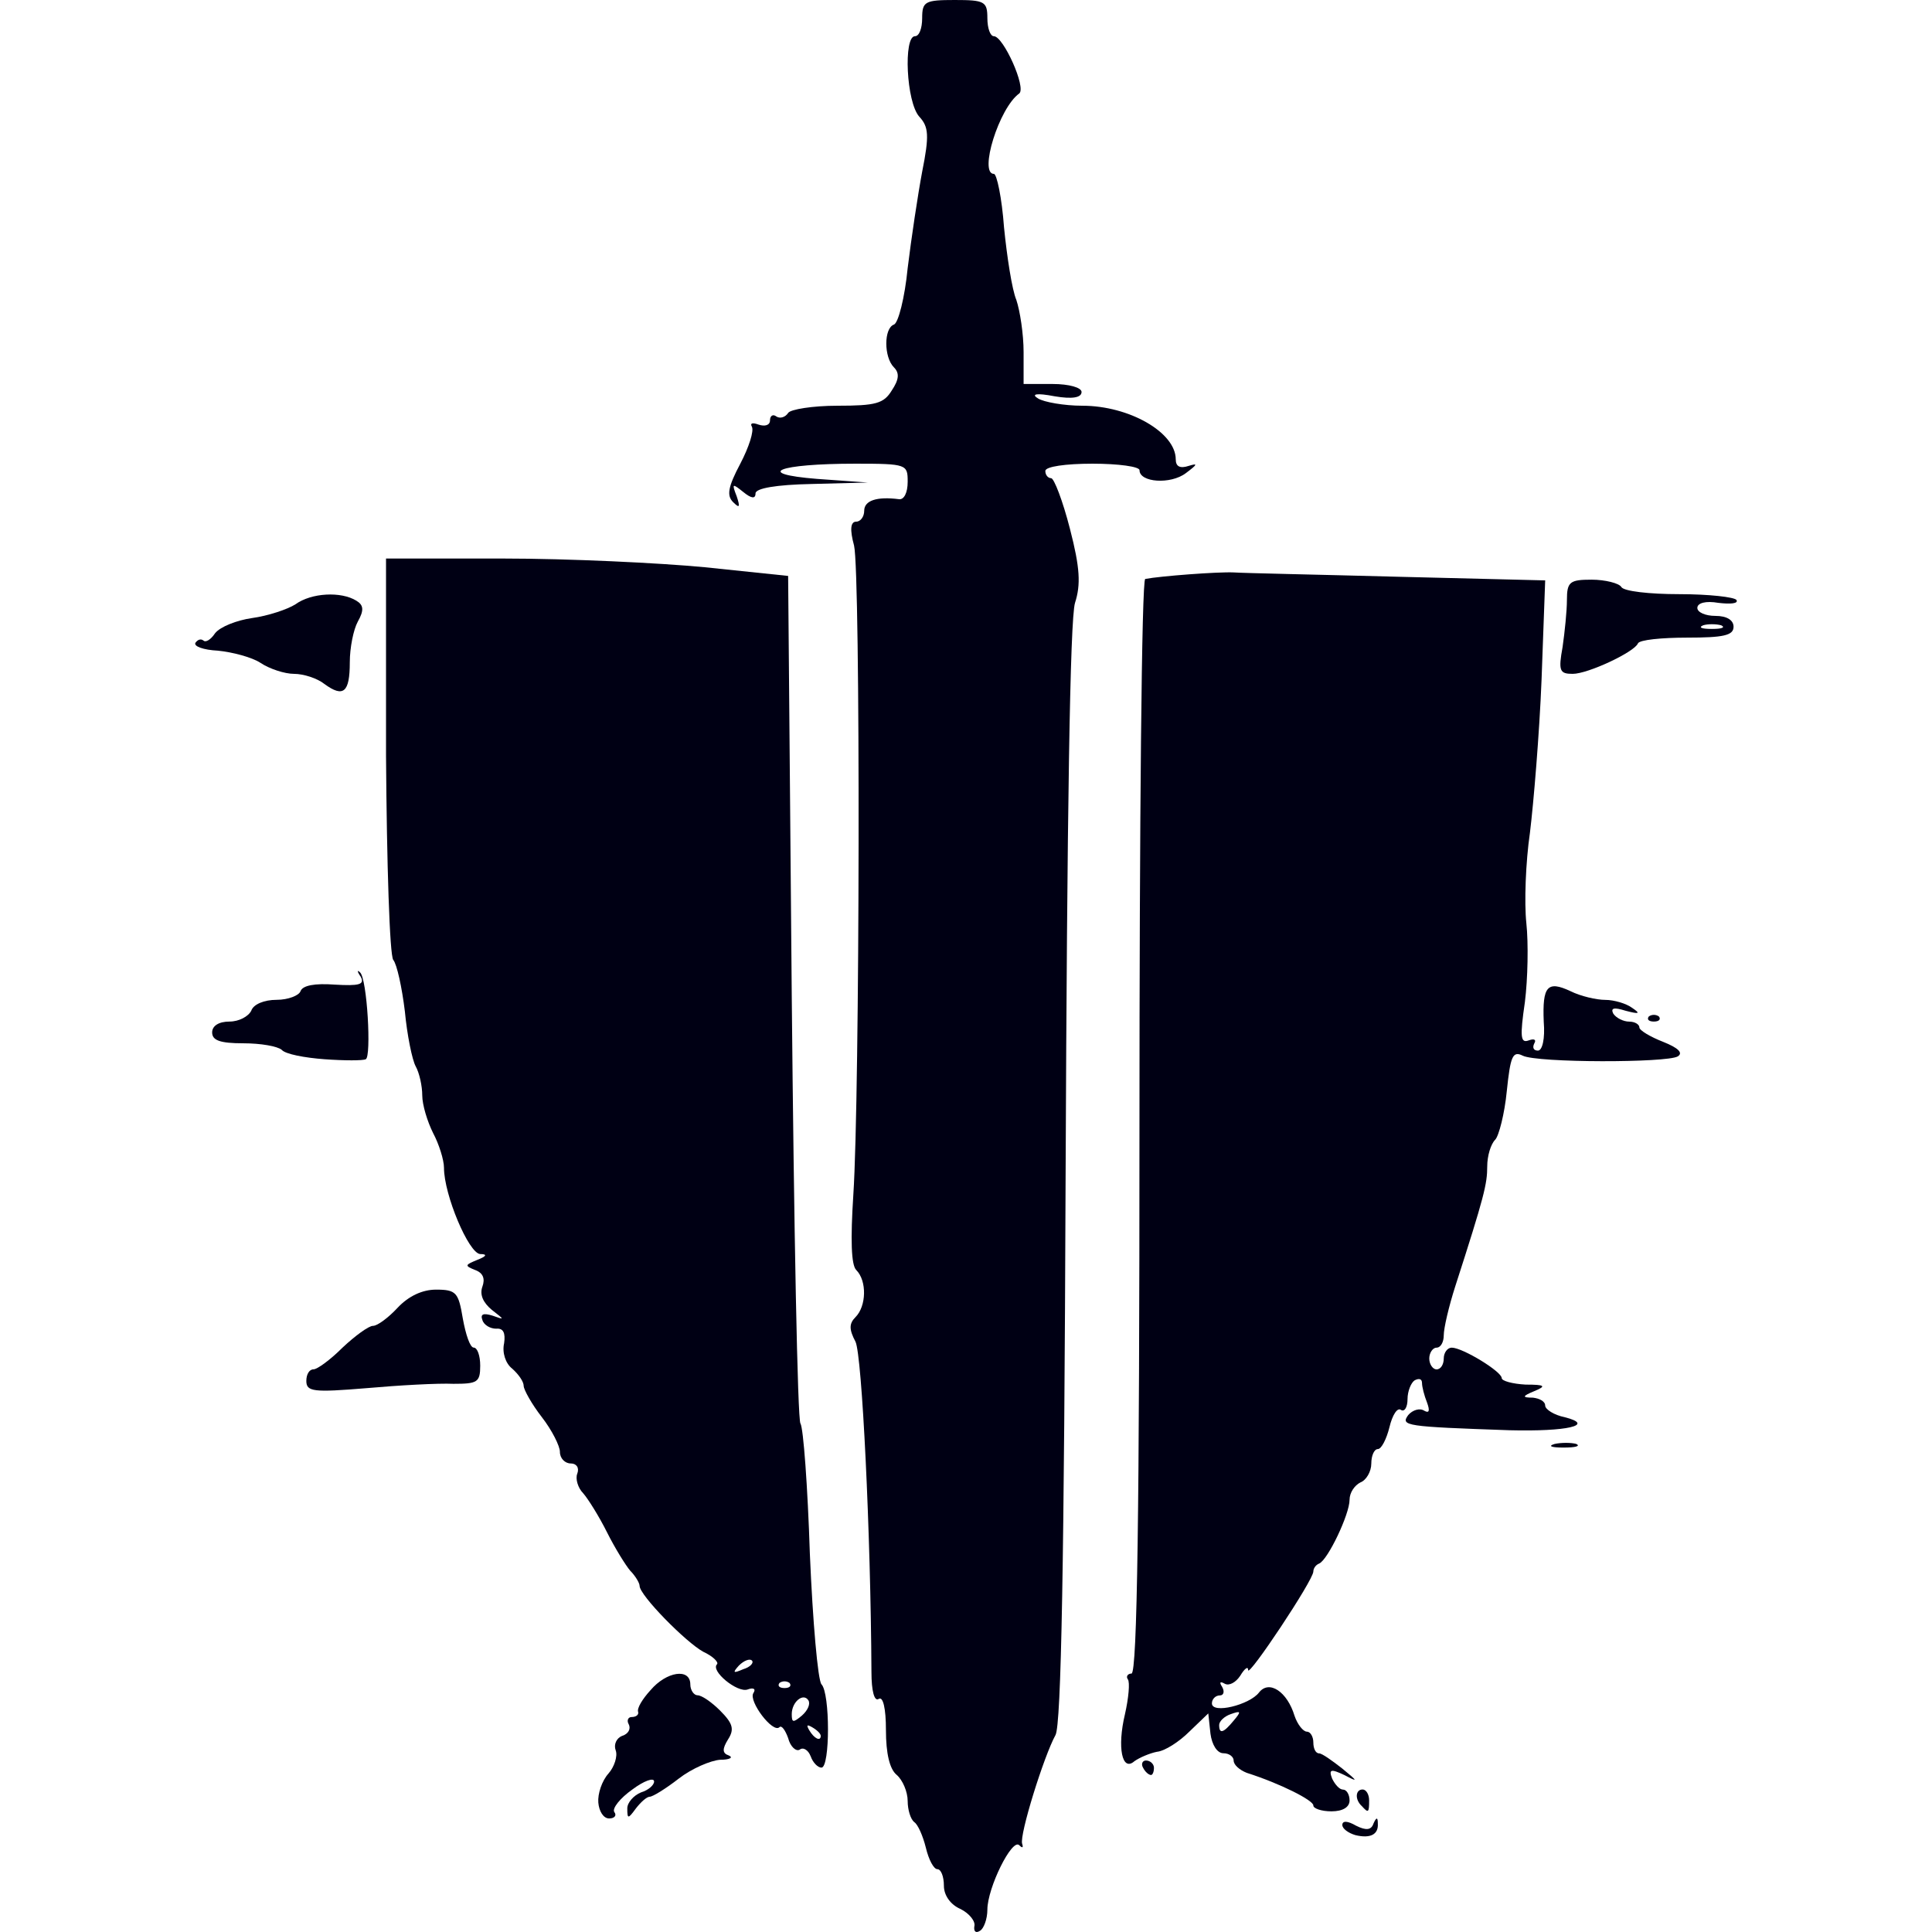
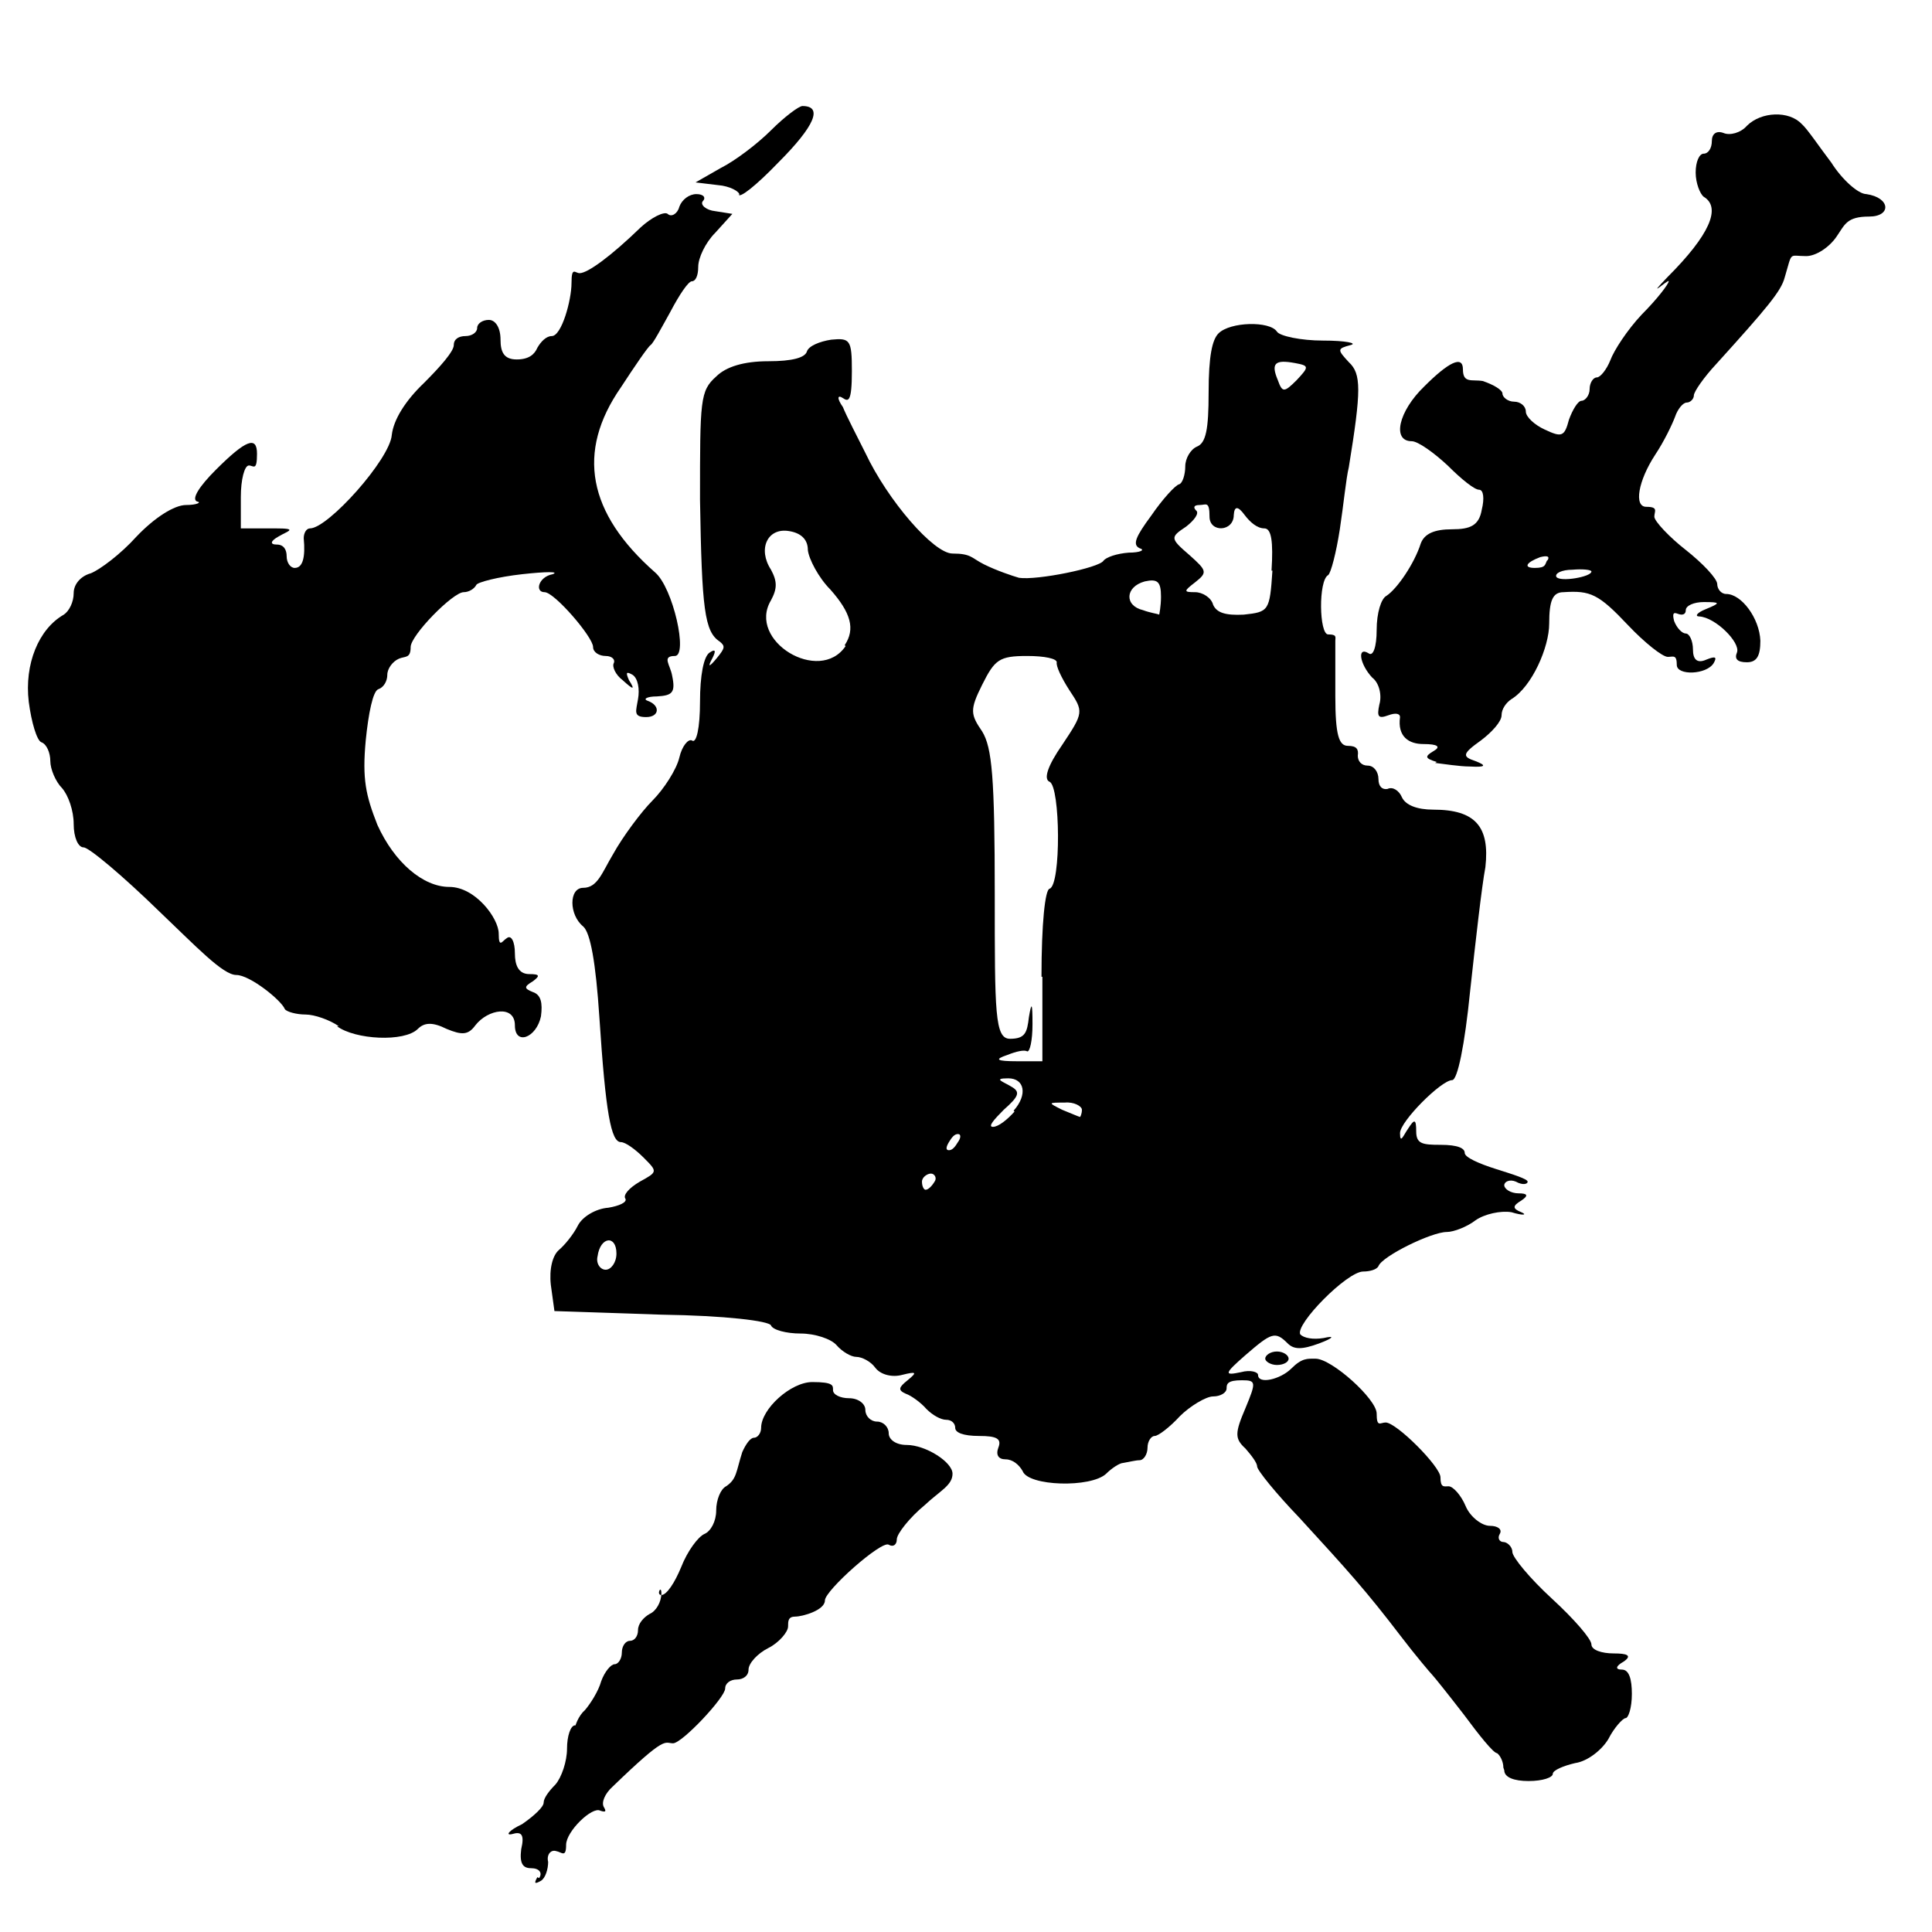
- <svg xmlns="http://www.w3.org/2000/svg" version="1.1" width="215" height="215" viewBox="0 0 215 215" id="svg30">
-   <defs id="defs34" />
-   <g id="g856" transform="matrix(6.718855,0,0,6.718855,-0.00184979,0.00671953)" style="fill:#000014;fill-opacity:1">
-     <path id="path4" d="m 16.138,31.906 c 0.024,-0.084 -0.084,-0.216 -0.228,-0.288 -0.168,-0.072 -0.276,-0.228 -0.276,-0.384 0,-0.156 -0.048,-0.276 -0.108,-0.276 -0.06,0 -0.144,-0.156 -0.192,-0.36 -0.048,-0.192 -0.132,-0.384 -0.192,-0.42 -0.06,-0.048 -0.108,-0.204 -0.108,-0.348 0,-0.156 -0.084,-0.348 -0.18,-0.432 -0.12,-0.096 -0.18,-0.36 -0.18,-0.744 0,-0.36 -0.048,-0.564 -0.12,-0.516 -0.072,0.048 -0.12,-0.132 -0.12,-0.444 -0.012,-2.304 -0.156,-5.244 -0.264,-5.472 -0.108,-0.204 -0.108,-0.3 0,-0.408 0.18,-0.18 0.192,-0.6 0.012,-0.78 -0.084,-0.084 -0.096,-0.504 -0.048,-1.248 0.108,-1.632 0.12,-10.295 0.012,-10.751 -0.072,-0.264 -0.06,-0.396 0.036,-0.396 0.072,0 0.132,-0.084 0.132,-0.18 0,-0.168 0.204,-0.24 0.576,-0.192 0.084,0.012 0.144,-0.108 0.144,-0.288 0,-0.288 -0.012,-0.3 -0.864,-0.3 -1.296,0 -1.692,0.168 -0.636,0.252 l 0.84,0.06 -0.924,0.024 c -0.6,0.012 -0.936,0.072 -0.936,0.156 0,0.096 -0.072,0.084 -0.204,-0.024 -0.18,-0.144 -0.192,-0.144 -0.108,0.072 0.06,0.18 0.048,0.204 -0.06,0.096 -0.108,-0.108 -0.084,-0.252 0.12,-0.636 0.144,-0.276 0.228,-0.54 0.192,-0.612 -0.036,-0.06 0.012,-0.072 0.108,-0.036 0.108,0.036 0.192,0.012 0.192,-0.072 0,-0.072 0.048,-0.108 0.108,-0.06 0.06,0.036 0.144,0.012 0.192,-0.06 0.036,-0.06 0.408,-0.12 0.816,-0.12 0.636,0 0.768,-0.036 0.9,-0.252 0.12,-0.18 0.132,-0.288 0.036,-0.384 -0.168,-0.168 -0.168,-0.648 0,-0.708 0.072,-0.024 0.18,-0.444 0.228,-0.936 0.06,-0.492 0.168,-1.212 0.24,-1.596 0.12,-0.6 0.108,-0.744 -0.048,-0.912 -0.216,-0.24 -0.264,-1.332 -0.072,-1.332 0.072,0 0.12,-0.132 0.12,-0.3 0,-0.276 0.048,-0.3 0.54,-0.3 0.492,0 0.54,0.024 0.54,0.3 0,0.168 0.048,0.3 0.108,0.3 0.156,0 0.54,0.852 0.42,0.948 -0.336,0.24 -0.672,1.332 -0.42,1.332 0.048,0 0.132,0.396 0.168,0.888 0.048,0.48 0.132,1.032 0.204,1.2 0.06,0.18 0.12,0.564 0.12,0.864 v 0.528 h 0.48 c 0.276,0 0.48,0.06 0.48,0.132 0,0.096 -0.156,0.12 -0.444,0.072 -0.312,-0.06 -0.396,-0.036 -0.276,0.036 0.096,0.06 0.432,0.12 0.732,0.12 0.78,0 1.548,0.444 1.548,0.888 0,0.12 0.072,0.156 0.216,0.108 0.156,-0.048 0.144,-0.024 -0.048,0.12 -0.252,0.192 -0.768,0.156 -0.768,-0.048 0,-0.06 -0.348,-0.108 -0.78,-0.108 -0.444,0 -0.78,0.048 -0.78,0.12 0,0.072 0.048,0.12 0.096,0.12 0.048,0 0.192,0.372 0.312,0.84 0.168,0.648 0.18,0.924 0.084,1.224 -0.084,0.264 -0.132,3.528 -0.156,9.455 -0.024,6.431 -0.072,9.131 -0.168,9.299 -0.192,0.348 -0.6,1.656 -0.552,1.8 0.024,0.072 0,0.072 -0.048,0.024 -0.12,-0.12 -0.528,0.708 -0.528,1.068 0,0.156 -0.06,0.312 -0.12,0.348 -0.072,0.048 -0.108,0.012 -0.096,-0.072 z" style="fill:#000014;fill-opacity:1" />
-     <path id="path6" d="m 22.449,30.394 c -0.12,-0.036 -0.216,-0.108 -0.216,-0.168 0,-0.072 0.084,-0.072 0.228,0.012 0.168,0.084 0.252,0.072 0.288,-0.036 0.048,-0.108 0.072,-0.108 0.072,0 0.012,0.18 -0.12,0.252 -0.372,0.192 z" style="fill:#000014;fill-opacity:1" />
-     <path id="path8" d="m 9.91,29.854 c -0.012,-0.144 0.06,-0.36 0.168,-0.48 0.096,-0.108 0.156,-0.288 0.12,-0.384 -0.036,-0.096 0.012,-0.204 0.108,-0.24 0.108,-0.036 0.144,-0.12 0.108,-0.192 -0.036,-0.06 -0.012,-0.12 0.048,-0.12 0.072,0 0.12,-0.036 0.108,-0.084 -0.024,-0.06 0.072,-0.216 0.204,-0.36 0.264,-0.312 0.66,-0.372 0.66,-0.096 0,0.096 0.06,0.18 0.12,0.18 0.072,0 0.24,0.12 0.372,0.252 0.216,0.216 0.24,0.312 0.132,0.48 -0.096,0.156 -0.096,0.228 0.012,0.264 0.084,0.036 0.012,0.072 -0.144,0.072 -0.156,0.012 -0.468,0.144 -0.684,0.312 -0.216,0.168 -0.432,0.3 -0.48,0.3 -0.048,0 -0.144,0.084 -0.228,0.192 -0.132,0.18 -0.144,0.18 -0.144,0 0,-0.096 0.108,-0.216 0.228,-0.264 0.12,-0.036 0.216,-0.12 0.216,-0.18 0,-0.072 -0.168,-0.012 -0.36,0.132 -0.204,0.144 -0.336,0.312 -0.3,0.372 0.048,0.06 0,0.108 -0.084,0.108 -0.096,0 -0.168,-0.12 -0.18,-0.264 z" style="fill:#000014;fill-opacity:1" />
-     <path id="path10" d="m 21.753,29.902 c 0,-0.084 -0.54,-0.36 -1.104,-0.54 -0.12,-0.048 -0.216,-0.132 -0.216,-0.204 0,-0.06 -0.072,-0.12 -0.168,-0.12 -0.108,0 -0.192,-0.144 -0.216,-0.324 l -0.036,-0.336 -0.312,0.3 c -0.168,0.168 -0.408,0.324 -0.54,0.336 -0.12,0.024 -0.288,0.096 -0.372,0.156 -0.204,0.18 -0.288,-0.228 -0.156,-0.78 0.06,-0.264 0.084,-0.528 0.048,-0.576 -0.036,-0.048 0,-0.096 0.06,-0.096 0.096,0 0.132,-2.76 0.132,-9.059 0,-4.98 0.036,-9.071 0.096,-9.071 0.252,-0.048 1.2,-0.12 1.464,-0.108 0.168,0.012 1.392,0.036 2.736,0.072 l 2.424,0.06 -0.06,1.644 c -0.036,0.9 -0.132,2.04 -0.192,2.532 -0.072,0.492 -0.096,1.164 -0.06,1.5 0.036,0.336 0.024,0.924 -0.024,1.308 -0.084,0.576 -0.072,0.684 0.06,0.636 0.096,-0.036 0.132,-0.012 0.096,0.048 -0.036,0.072 -0.012,0.12 0.06,0.12 0.072,0 0.12,-0.192 0.096,-0.48 -0.024,-0.588 0.06,-0.684 0.444,-0.504 0.168,0.084 0.432,0.144 0.576,0.144 0.144,0 0.348,0.06 0.444,0.132 0.144,0.096 0.12,0.108 -0.108,0.048 -0.192,-0.06 -0.252,-0.048 -0.204,0.048 0.048,0.072 0.168,0.132 0.264,0.132 0.096,0 0.168,0.048 0.168,0.096 0,0.048 0.18,0.156 0.396,0.24 0.24,0.096 0.336,0.18 0.24,0.24 -0.18,0.108 -2.328,0.108 -2.568,-0.012 -0.168,-0.084 -0.204,0.012 -0.264,0.588 -0.036,0.372 -0.132,0.744 -0.192,0.804 -0.072,0.072 -0.132,0.264 -0.132,0.444 0,0.288 -0.048,0.492 -0.528,1.98 -0.108,0.336 -0.192,0.696 -0.192,0.816 0,0.108 -0.048,0.204 -0.12,0.204 -0.06,0 -0.12,0.084 -0.12,0.18 0,0.096 0.06,0.18 0.12,0.18 0.072,0 0.12,-0.084 0.12,-0.18 0,-0.096 0.06,-0.18 0.132,-0.18 0.18,0 0.828,0.396 0.828,0.504 0,0.048 0.18,0.096 0.396,0.108 0.324,0 0.348,0.024 0.144,0.108 -0.204,0.084 -0.204,0.108 -0.024,0.108 0.108,0.012 0.204,0.06 0.204,0.132 0,0.06 0.144,0.156 0.324,0.192 0.516,0.132 0.036,0.24 -0.912,0.216 -1.728,-0.06 -1.812,-0.072 -1.68,-0.252 0.072,-0.084 0.192,-0.12 0.264,-0.072 0.084,0.048 0.096,0 0.048,-0.132 -0.048,-0.12 -0.084,-0.264 -0.084,-0.324 0,-0.072 -0.048,-0.084 -0.12,-0.048 -0.06,0.036 -0.12,0.18 -0.12,0.312 0,0.132 -0.048,0.216 -0.108,0.18 -0.06,-0.048 -0.144,0.084 -0.192,0.288 -0.048,0.192 -0.132,0.36 -0.192,0.36 -0.06,0 -0.108,0.108 -0.108,0.24 0,0.132 -0.084,0.276 -0.18,0.312 -0.096,0.048 -0.18,0.168 -0.18,0.288 0,0.24 -0.36,0.996 -0.504,1.056 -0.06,0.024 -0.096,0.084 -0.096,0.132 0,0.144 -1.08,1.764 -1.08,1.632 0,-0.072 -0.06,-0.024 -0.132,0.096 -0.072,0.108 -0.18,0.168 -0.252,0.132 -0.084,-0.048 -0.096,-0.024 -0.048,0.048 0.048,0.084 0.024,0.144 -0.036,0.144 -0.072,0 -0.132,0.06 -0.132,0.132 0,0.18 0.624,0.024 0.78,-0.18 0.168,-0.216 0.468,-0.012 0.588,0.384 0.048,0.144 0.144,0.264 0.204,0.264 0.06,0 0.108,0.084 0.108,0.18 0,0.096 0.036,0.18 0.096,0.18 0.048,0 0.216,0.12 0.384,0.252 0.264,0.216 0.264,0.228 0.036,0.108 -0.228,-0.108 -0.264,-0.096 -0.204,0.06 0.048,0.096 0.12,0.18 0.18,0.18 0.06,0 0.108,0.084 0.108,0.18 0,0.108 -0.108,0.18 -0.3,0.18 -0.168,0 -0.3,-0.048 -0.3,-0.096 z m -1.32,-1.404 c 0.132,-0.156 0.12,-0.168 -0.048,-0.108 -0.108,0.036 -0.192,0.12 -0.192,0.18 0,0.156 0.072,0.132 0.24,-0.072 z" style="fill:#000014;fill-opacity:1" />
-     <path id="path12" d="m 22.557,29.914 c -0.12,-0.108 -0.108,-0.276 0.012,-0.276 0.06,0 0.108,0.084 0.108,0.18 0,0.204 -0.012,0.216 -0.12,0.096 z" style="fill:#000014;fill-opacity:1" />
-     <path id="path14" d="m 18.933,29.278 c -0.036,-0.06 -0.012,-0.12 0.048,-0.12 0.072,0 0.132,0.06 0.132,0.12 0,0.072 -0.024,0.12 -0.048,0.12 -0.036,0 -0.096,-0.048 -0.132,-0.12 z" style="fill:#000014;fill-opacity:1" />
-     <path id="path16" d="m 13.426,29.086 c -0.036,-0.096 -0.12,-0.156 -0.18,-0.108 -0.06,0.036 -0.156,-0.048 -0.192,-0.192 -0.048,-0.132 -0.108,-0.216 -0.144,-0.18 -0.108,0.108 -0.516,-0.432 -0.432,-0.564 0.048,-0.072 0,-0.096 -0.096,-0.06 -0.168,0.06 -0.624,-0.312 -0.504,-0.42 0.024,-0.036 -0.072,-0.132 -0.228,-0.204 -0.288,-0.156 -1.056,-0.936 -1.056,-1.092 0,-0.048 -0.072,-0.168 -0.156,-0.252 C 10.366,25.93 10.186,25.642 10.054,25.378 9.922,25.114 9.742,24.826 9.658,24.73 9.574,24.646 9.526,24.49 9.562,24.406 9.598,24.31 9.55,24.238 9.454,24.238 c -0.096,0 -0.18,-0.084 -0.18,-0.192 0,-0.096 -0.132,-0.36 -0.3,-0.576 -0.168,-0.216 -0.3,-0.456 -0.3,-0.516 0,-0.072 -0.084,-0.192 -0.192,-0.288 C 8.374,22.582 8.314,22.402 8.35,22.246 8.374,22.078 8.338,21.994 8.218,22.006 8.122,22.006 8.014,21.946 7.99,21.862 7.954,21.766 8.002,21.742 8.158,21.79 8.362,21.862 8.362,21.862 8.146,21.694 8.002,21.574 7.942,21.442 7.99,21.31 8.038,21.178 8.002,21.082 7.87,21.034 7.69,20.962 7.702,20.95 7.906,20.866 8.062,20.806 8.074,20.77 7.954,20.77 7.762,20.758 7.354,19.786 7.354,19.342 7.354,19.21 7.27,18.946 7.174,18.766 7.078,18.574 6.994,18.298 6.994,18.142 6.994,17.986 6.946,17.77 6.886,17.662 6.826,17.554 6.742,17.134 6.706,16.75 6.658,16.354 6.574,15.97 6.514,15.898 6.454,15.826 6.406,14.302 6.394,12.514 V 9.25 h 1.944 c 1.08,0 2.58,0.072 3.336,0.144 l 1.38,0.144 0.06,6.959 c 0.036,3.828 0.096,7.019 0.144,7.079 0.048,0.072 0.12,1.044 0.156,2.16 0.048,1.128 0.132,2.088 0.192,2.16 0.144,0.144 0.144,1.38 0,1.38 -0.06,0 -0.144,-0.084 -0.18,-0.192 z m 0.168,-0.336 c 0,-0.036 -0.06,-0.096 -0.144,-0.144 -0.084,-0.048 -0.096,-0.036 -0.048,0.048 0.084,0.144 0.192,0.192 0.192,0.096 z M 13.39,28.162 c -0.084,-0.132 -0.276,0.024 -0.276,0.228 0,0.144 0.024,0.144 0.168,0.024 0.096,-0.084 0.144,-0.192 0.108,-0.252 z m -0.312,-0.288 c -0.048,-0.036 -0.12,-0.036 -0.168,0 -0.036,0.048 0,0.084 0.084,0.084 0.084,0 0.12,-0.036 0.084,-0.084 z m -0.624,-0.372 c -0.036,-0.036 -0.132,0 -0.216,0.084 -0.108,0.12 -0.096,0.132 0.072,0.06 0.12,-0.036 0.18,-0.108 0.144,-0.144 z" style="fill:#000014;fill-opacity:1" />
-     <path id="path18" d="m 25.749,23.915 c 0.108,-0.024 0.276,-0.024 0.36,0 0.072,0.036 -0.012,0.06 -0.216,0.06 -0.192,0 -0.264,-0.024 -0.144,-0.06 z" style="fill:#000014;fill-opacity:1" />
-     <path id="path20" d="m 5.074,22.871 c 0,-0.108 0.048,-0.192 0.12,-0.192 0.06,0 0.276,-0.156 0.48,-0.36 0.204,-0.192 0.432,-0.36 0.504,-0.36 0.072,0 0.252,-0.132 0.408,-0.3 0.18,-0.192 0.408,-0.3 0.636,-0.3 0.336,0 0.372,0.048 0.444,0.48 0.048,0.264 0.12,0.48 0.18,0.48 0.06,0 0.108,0.132 0.108,0.3 0,0.276 -0.048,0.3 -0.444,0.3 -0.252,-0.012 -0.9,0.024 -1.44,0.072 -0.876,0.072 -0.996,0.06 -0.996,-0.12 z" style="fill:#000014;fill-opacity:1" />
-     <path id="path22" d="M 5.374,17.543 C 5.05,17.519 4.726,17.459 4.666,17.387 4.594,17.327 4.318,17.279 4.03,17.279 c -0.384,0 -0.516,-0.048 -0.516,-0.18 0,-0.108 0.108,-0.18 0.288,-0.18 0.156,0 0.312,-0.084 0.36,-0.18 0.036,-0.108 0.216,-0.18 0.42,-0.18 0.192,0 0.372,-0.072 0.396,-0.144 0.036,-0.096 0.24,-0.132 0.564,-0.108 0.408,0.024 0.504,0 0.432,-0.132 -0.06,-0.084 -0.06,-0.12 -0.012,-0.072 0.12,0.096 0.192,1.404 0.096,1.44 -0.048,0.024 -0.348,0.024 -0.684,0 z" style="fill:#000014;fill-opacity:1" />
-     <path id="path24" d="m 27.309,16.835 c 0.048,-0.036 0.12,-0.036 0.168,0 0.036,0.048 0,0.084 -0.084,0.084 -0.084,0 -0.12,-0.036 -0.084,-0.084 z" style="fill:#000014;fill-opacity:1" />
-     <path id="path26" d="M 5.374,11.328 C 5.254,11.232 5.026,11.16 4.87,11.16 4.714,11.16 4.462,11.076 4.318,10.98 4.174,10.884 3.85,10.8 3.61,10.776 3.37,10.764 3.202,10.704 3.238,10.644 3.274,10.596 3.322,10.572 3.37,10.608 3.406,10.644 3.49,10.596 3.562,10.488 3.646,10.38 3.922,10.272 4.174,10.236 4.438,10.2 4.762,10.092 4.894,10.008 5.158,9.816 5.65,9.792 5.902,9.948 c 0.12,0.072 0.132,0.156 0.024,0.348 -0.072,0.132 -0.132,0.432 -0.132,0.672 0,0.504 -0.108,0.588 -0.42,0.36 z" style="fill:#000014;fill-opacity:1" />
-     <path id="path28" d="m 25.881,10.716 c 0.036,-0.252 0.072,-0.6 0.072,-0.78 0,-0.3 0.048,-0.336 0.408,-0.336 0.228,0 0.456,0.06 0.492,0.12 0.036,0.072 0.468,0.12 0.96,0.12 0.492,0 0.912,0.048 0.948,0.096 0.036,0.06 -0.096,0.072 -0.3,0.048 -0.204,-0.036 -0.348,0 -0.348,0.084 0,0.072 0.132,0.132 0.3,0.132 0.192,0 0.3,0.072 0.3,0.18 0,0.144 -0.168,0.18 -0.768,0.18 -0.42,0 -0.792,0.036 -0.816,0.096 -0.06,0.144 -0.828,0.504 -1.08,0.504 -0.216,0 -0.24,-0.048 -0.168,-0.444 z m 2.628,-0.36 c -0.084,-0.024 -0.228,-0.024 -0.3,0 -0.084,0.036 -0.024,0.06 0.144,0.06 0.168,0 0.228,-0.024 0.156,-0.06 z" style="fill:#000014;fill-opacity:1" />
+ <svg xmlns="http://www.w3.org/2000/svg" id="svg16" version="1.1" viewBox="0 0 215 215">
+   <g id="g835">
+     <path id="path4" d="M60,209c.4-.6,0-1.1-.9-1.1s-1.3-.5-1.1-2.1c.4-1.7,0-2-1-1.7-.8.2-.4-.4,1.1-1.1,1.3-.9,2.4-1.9,2.4-2.4s.6-1.3,1.3-2c.7-.8,1.3-2.6,1.3-4s.4-2.6.9-2.6-.1,1.5-.1.8.5-1.9,1.2-2.5c.6-.7,1.5-2.1,1.8-3.2.4-1.1,1.1-1.9,1.5-1.9s.8-.6.8-1.3.4-1.3.9-1.3.9-.5.9-1.2.6-1.4,1.3-1.8c.7-.3,1.3-1.3,1.3-2.3s-.6.2,0,.2,1.5-1.4,2.2-3.1c.7-1.8,1.9-3.4,2.6-3.7.7-.3,1.3-1.4,1.3-2.6s.5-2.4,1.1-2.7c1.2-.8,1.1-1.6,1.8-3.8.4-.9.9-1.6,1.3-1.6s.8-.5.8-1.1c0-2.1,3.3-5.1,5.7-5.1s2.3.4,2.3.9.8.9,1.8.9,1.8.6,1.8,1.3.6,1.3,1.3,1.3,1.3.6,1.3,1.3.8,1.3,2,1.3c2.1,0,5.1,1.9,5.1,3.2s-1.4,1.9-3.1,3.5c-1.7,1.4-3.1,3.2-3.1,3.8s-.4.9-.9.6c-.8-.5-7.1,5.1-7.1,6.2s-2.5,1.8-3.3,1.8-.8.5-.8,1.1-1,1.8-2.2,2.4c-1.2.6-2.2,1.7-2.2,2.4s-.6,1.1-1.3,1.1-1.3.4-1.3,1c0,1-4.8,6.1-5.8,6.1s-.7-1-6.7,4.8c-.9.8-1.3,1.8-1,2.3.3.5.2.6-.4.4-.9-.5-3.8,2.3-3.8,3.8s-.5.8-1.1.7c-.6-.2-1.1.4-.9,1.2,0,.8-.3,1.8-.8,2.1-.7.4-.8.3-.4-.4h0Z" />
+     <path id="path6" d="M167.3,196.7c0-.7-.4-1.4-.7-1.6-.4,0-2-2-3.7-4.3-1.7-2.2-3.3-4.2-3.5-4.4s-1.9-2.2-3.5-4.3c-3.9-5.1-5.8-7.2-11.3-13.2-2.6-2.7-4.7-5.3-4.7-5.7s-.6-1.2-1.3-2c-1.2-1.1-1.2-1.7,0-4.5,1.2-2.9,1.2-3.1-.4-3.1s-1.7.4-1.7.9-.7.9-1.5.9-2.6,1.1-3.7,2.2c-1.1,1.2-2.4,2.2-2.8,2.2s-.8.6-.8,1.3-.4,1.4-.9,1.4c-.4,0-1.2.2-1.8.3-.4,0-1.3.6-1.9,1.2-1.7,1.6-8.7,1.4-9.3-.3-.4-.7-1.1-1.3-1.9-1.3s-1.1-.5-.8-1.3c.4-1-.2-1.3-2.1-1.3s-2.7-.4-2.7-.9-.4-.9-1-.9-1.5-.5-2.2-1.2c-.6-.7-1.7-1.5-2.3-1.7-.9-.4-.8-.7.2-1.5,1.1-.9,1-1-.6-.6-1.1.3-2.4,0-3-.8-.5-.7-1.5-1.2-2.1-1.2s-1.6-.6-2.2-1.3c-.6-.7-2.4-1.3-4-1.3s-3.1-.4-3.3-.9c-.2-.5-5.1-1.1-12.2-1.2l-11.9-.4-.4-2.9c-.2-1.8.2-3.3.9-3.9.6-.5,1.6-1.7,2.1-2.7s2-1.9,3.4-2c1.2-.2,2.1-.6,1.9-1-.3-.4.4-1.2,1.6-1.9,2-1.1,2-1.1.4-2.7-.9-.9-2-1.7-2.5-1.7-1.1,0-1.7-3.2-2.4-13.9-.4-6.1-1-9.4-1.8-10.1-1.6-1.3-1.6-4.3,0-4.3s2.1-1.7,3.3-3.7c1.1-2,3.2-4.8,4.4-6,1.3-1.3,2.7-3.5,3-4.8s1-2.1,1.4-1.9c.5.4.9-1.4.9-4.3s.4-5.1,1.1-5.5c.6-.4.7-.2.3.6-.6,1.1-.4,1.1.5,0s.9-1.3.3-1.8c-1.7-1.1-2-3.6-2.2-15.8,0-11.1,0-12.1,1.8-13.7,1.1-1.1,3.1-1.7,5.8-1.7s4.1-.4,4.3-1.1c.2-.6,1.4-1.1,2.7-1.3,2.1-.2,2.3,0,2.3,3.5s-.4,3.4-1,3c-.6-.4-.7,0,0,1,.4,1,1.6,3.3,2.5,5.1,2.5,5.3,7.6,11.2,9.7,11.2s2.1.5,3.5,1.2,3.2,1.3,3.9,1.5c2,.3,8.9-1.1,9.4-1.9.3-.4,1.5-.8,2.8-.9,1.3,0,1.9-.3,1.2-.5-.8-.4-.4-1.3,1.3-3.6,1.3-1.9,2.7-3.4,3.1-3.5s.7-1.1.7-2,.6-1.9,1.3-2.2c1-.4,1.3-1.9,1.3-6s.4-5.9,1.1-6.6c1.3-1.3,5.7-1.4,6.5-.2.3.5,2.7,1,5.1,1,2.6,0,3.9.3,3.1.5-1.5.4-1.5.5-.2,1.9,1.4,1.3,1.4,3.1,0,11.7-.3,1.2-.6,4.3-1,6.9-.4,2.6-1,4.9-1.3,5.1-1.1.6-1,6.6,0,6.6s.8.3.8.7c0,.4,0,3.1,0,6.2,0,4.3.4,5.5,1.4,5.5s1.2.4,1.1,1.1c0,.6.4,1.1,1.1,1.1.7,0,1.2.7,1.2,1.5,0,.8.4,1.2,1,1.1.6-.3,1.3.2,1.6.9.4.9,1.7,1.4,3.5,1.4,4.7,0,6.3,1.9,5.8,6.4-.4,2.1-1.1,8.3-1.7,13.8-.6,6-1.4,9.9-2,9.9-1.2,0-5.8,4.6-5.8,5.9s.4.2.9-.5c.7-1.1.9-1.1.9.3s.7,1.5,2.7,1.5,2.7.4,2.7.9,1.6,1.2,3.5,1.8,3.5,1.1,3.5,1.4-.6.4-1.3,0c-.7-.3-1.3,0-1.3.4s.7.9,1.6.9,1.2.2.3.8c-1,.6-1,.9,0,1.3.7.3.2.4-1.1,0-1.2-.2-3,.2-4,.9-.9.7-2.4,1.3-3.2,1.3-1.7,0-7.2,2.7-7.6,3.8-.2.4-1,.6-1.7.6-1.8,0-7.6,5.9-7,7,.4.4,1.4.6,2.6.4,1.3-.3,1.1,0-.5.6-1.9.7-2.8.7-3.5,0-1.4-1.4-1.8-1.2-4.7,1.3-2.4,2.1-2.4,2.3-.5,1.9,1.1-.3,1.9,0,1.9.3,0,1.1,2.5.5,3.7-.7s1.8-1.1,2.7-1.1c1.8,0,6.8,4.5,6.8,6.1s.4,1,1,1c1.2,0,6.1,4.9,6.1,6.1s.4,1,.9,1,1.4,1,1.9,2.2,1.8,2.2,2.7,2.2,1.4.4,1.1.9c-.3.5,0,.9.4.9s1,.5,1,1.1,2,3,4.4,5.2c2.5,2.3,4.4,4.5,4.4,5.1s1.1,1,2.5,1,2.1.2,1.1.9c-.9.5-1,.9-.2.9s1.1,1.1,1.1,2.7-.4,2.7-.7,2.7-1.3,1.1-1.9,2.3c-.7,1.2-2.3,2.5-3.7,2.7-1.3.3-2.5.8-2.5,1.2s-1.1.8-2.7.8-2.7-.4-2.7-1.2h0ZM68.6,139.5c0-2.1-1.8-1.9-2.1.3-.2.8.3,1.5.9,1.5s1.2-.8,1.2-1.8h0ZM104,131.5c.3-.4,0-.9-.4-.9s-1,.4-1,.9.2.9.4.9c.3,0,.7-.4,1-.9ZM106.6,127.1c.3-.4.4-.9,0-.9s-.7.4-1,.9c-.3.5-.4.9,0,.9s.7-.4,1-.9ZM112.8,123.6c1.6-1.8,1.2-3.6-.6-3.6s-.5.4.3.9c1.1.6.9,1.1-.8,2.6-1.1,1.1-1.8,1.9-1.2,1.9s1.6-.8,2.4-1.7h0ZM120.4,123.5c0-.4-.9-.9-1.9-.8-1.9,0-1.9,0-.3.8,1,.4,1.9.8,2,.8,0,0,.2-.3.2-.8h0ZM115.9,108.7c0-5.9.4-9.7.9-9.8,1.3-.4,1.2-11.4,0-11.9-.7-.3-.2-1.8,1.4-4.1,2.4-3.6,2.4-3.7.8-6.1-.9-1.4-1.5-2.7-1.4-3.1,0-.4-1.3-.7-3.3-.7-3.1,0-3.6.4-5,3.2s-1.3,3.3,0,5.2c1.1,1.8,1.4,5.1,1.4,18.2s0,16,1.7,16,1.9-.7,2.1-2.4c.3-1.8.4-1.6.4.8,0,1.8-.3,3.1-.6,3-.3-.2-1.2,0-2.2.4-1.5.5-1.2.7,1.1.7h2.8c0,0,0-9.4,0-9.4h0ZM94,71.8c1.2-1.8.7-3.6-1.6-6.2-1.3-1.3-2.4-3.4-2.5-4.4,0-1.2-.8-1.9-2.1-2.1-2.4-.4-3.5,2-2,4.3.7,1.3.7,2.1,0,3.4-2.7,4.5,5.4,9.4,8.3,5.1h0ZM129.2,66.4c0-1.7-.4-2-1.8-1.7-2.2.6-2.3,2.7-.2,3.2.8.3,1.6.4,1.8.5,0,0,.2-.9.2-2ZM141.5,63.5c.2-3.2,0-4.7-.8-4.7s-1.6-.7-2.2-1.5q-1.1-1.5-1.2,0c0,1.9-2.7,2-2.7.2s-.4-1.3-1.1-1.3-.7.3-.4.6c.4.3-.2,1.1-1.1,1.8-1.8,1.2-1.8,1.3.4,3.2,1.9,1.7,2,1.9.6,3-1.3,1-1.3,1.1,0,1.1.8,0,1.8.6,2,1.4.4.9,1.4,1.2,3.4,1.1,2.8-.3,2.9-.4,3.2-4.9h0ZM144.1,40.4c-2.2-.4-2.7,0-1.9,1.9.5,1.4.7,1.4,2.1,0,1.4-1.5,1.4-1.6-.2-1.9h0Z" />
+     <path id="path8" d="M140.8,151.2c0-.4.6-.8,1.3-.8s1.3.4,1.3.8-.6.7-1.3.7-1.3-.4-1.3-.7Z" />
+     <path id="path10" d="M37.7,114.2c-1-.7-2.7-1.3-3.7-1.3s-2.1-.3-2.3-.6c-.4-1-3.9-3.8-5.4-3.8s-4.5-3.2-8.6-7.1c-4-3.9-7.8-7.1-8.4-7.1s-1.1-1.1-1.1-2.6-.6-3.2-1.3-4c-.7-.7-1.3-2.1-1.3-3s-.4-1.9-1-2.1c-.5-.2-1.1-2.2-1.4-4.5-.5-4.2,1.1-8.1,3.9-9.7.6-.4,1.1-1.4,1.1-2.4s.8-1.9,1.9-2.2c1-.4,3.3-2.1,5.1-4.1,2-2.1,4.2-3.5,5.5-3.5,1.2,0,1.8-.3,1.2-.4-.6-.3.3-1.7,2.1-3.5,3.4-3.4,4.6-3.8,4.6-1.8s-.4,1.3-.9,1.3-.9,1.6-.9,3.5v3.5h3.8c2.7,0,1.4.3.4.9-.9.5-1,.9-.2.9s1.1.6,1.1,1.3.4,1.3.9,1.3c.9,0,1.2-1.2,1-3.3,0-.6.3-1.1.7-1.1,2,0,8.9-7.7,9.1-10.4.2-1.7,1.5-3.8,3.6-5.8,1.8-1.8,3.3-3.5,3.3-4.2s.6-1,1.3-1,1.3-.4,1.3-.9.6-.9,1.3-.9,1.3.8,1.3,2.2.4,2.2,1.8,2.2,2-.6,2.3-1.3c.4-.7,1-1.3,1.6-1.3,1.1,0,2.2-4,2.2-5.9s.4-1.1.9-1.1c.9,0,3.5-1.9,6.8-5.1,1.2-1.1,2.6-1.8,3-1.5.4.4,1.1,0,1.3-.8.3-.8,1.1-1.4,1.9-1.4s1.1.4.7.8c-.3.4.4,1,1.4,1.1l1.9.3-1.9,2.1c-1.1,1.1-1.9,2.8-1.9,3.8s-.3,1.6-.7,1.6-1.4,1.5-2.4,3.4c-1,1.8-1.9,3.5-2.2,3.7s-1.8,2.4-3.3,4.7c-5,7.2-3.7,14,3.8,20.6,2,1.7,3.7,9.3,2.2,9.3s-.5,1-.3,2.2c.4,1.9,0,2.2-1.7,2.3-1.1,0-1.6.3-1,.5,1.4.5,1.3,1.8-.2,1.8s-1.1-.7-.9-2c.2-1.1,0-2.3-.6-2.7-.7-.4-.8-.3-.4.6.7,1.1.5,1.1-.7,0-.8-.6-1.2-1.5-1-1.9s-.2-.8-.9-.8-1.4-.4-1.4-1c0-1.1-4.3-6.1-5.4-6.1s-.7-1.7.9-2c.8-.3-.7-.3-3.4,0-2.7.3-5,.9-5.1,1.2-.2.4-.8.8-1.4.8-1.2,0-5.9,4.8-5.9,6.1s-.6,1-1.3,1.3c-.7.3-1.3,1.1-1.3,1.8s-.4,1.4-1,1.6-1.1,2.7-1.4,5.7c-.4,4.3,0,6.1,1.3,9.4,1.9,4.2,5.1,6.9,8,6.9s5.5,3.5,5.5,5.2.4.8.9.5c.5-.4.9.4.9,1.7s.4,2.3,1.6,2.3,1.2.2.4.8c-1,.6-1,.8,0,1.2.9.3,1.1,1.2.9,2.7-.5,2.4-2.9,3.3-2.9,1s-3-1.8-4.4,0c-.8,1.1-1.5,1.1-3.2.4-1.6-.8-2.5-.7-3.2,0-1.5,1.5-7,1.2-9-.3h0Z" />
+     <path id="path12" d="M159.9,84.8c-1.3-.4-1.4-.6-.4-1.2.9-.5.5-.8-1.1-.8s-2.9-.8-2.6-3c0-.4-.5-.5-1.3-.2-1.1.4-1.3.2-1-1.2.3-1,0-2.4-.8-3-1.4-1.5-1.7-3.5-.4-2.7.5.4.9-.7.9-2.6s.5-3.5,1.1-3.8c1.2-.8,3.1-3.6,3.8-5.8.4-1.1,1.5-1.6,3.5-1.6s3-.4,3.3-2.2c.3-1.2.2-2.2-.3-2.2s-1.9-1.1-3.5-2.7c-1.5-1.4-3.3-2.7-4-2.7-2.2,0-1.5-3.3,1.4-6.1,2.7-2.7,4.3-3.5,4.3-1.9s1,1.1,2.2,1.3c1.2.4,2.2,1,2.2,1.4s.6.9,1.3.9,1.3.5,1.3,1.1,1,1.5,2.1,2c1.9.9,2.2.8,2.7-1.1.4-1.1,1-2.1,1.4-2.1s.9-.6.9-1.3.4-1.3.8-1.3,1.1-.9,1.5-1.9c.4-1.1,1.9-3.4,3.5-5.1,1.7-1.7,3-3.4,3-3.7s-2.8,2.3-.1-.5c4.6-4.6,6-7.7,4-8.9-.4-.3-.9-1.5-.9-2.7s.4-2.1.9-2.1.9-.6.9-1.4.5-1.2,1.3-.9c.7.3,1.9,0,2.6-.8,1.6-1.6,4.7-1.7,6.1-.2.6.5,2,2.6,3.3,4.3,1.2,1.9,3,3.5,3.9,3.5,2.7.4,2.8,2.5.3,2.5s-2.7.9-3.6,2.2c-.8,1.2-2.3,2.2-3.4,2.2-2,0-1.5-.6-2.4,2.4-.4,1.5-1.9,3.3-7.6,9.6-1.4,1.5-2.5,3.1-2.5,3.5s-.4.8-.8.8-1,.7-1.3,1.6c-.3.8-1.2,2.7-2.2,4.2-1.9,2.9-2.4,5.8-1,5.8s.9.5.9,1.1c0,.5,1.7,2.3,3.5,3.7,1.9,1.5,3.5,3.2,3.5,3.8,0,.5.4,1.1,1,1.1,1.7,0,3.7,2.7,3.8,5.2,0,1.7-.4,2.4-1.5,2.4s-1.4-.4-1.1-1.1c.4-1.1-2.4-3.9-4.2-4-.5,0-.3-.4.7-.8,1.7-.7,1.7-.8-.2-.8-1.1,0-2,.4-2,.9s-.4.6-.9.4-.6,0-.4.8c.3.8.9,1.4,1.3,1.4s.8.8.8,1.8.4,1.6,1.5,1.1c1-.4,1.2-.3.8.4-.8,1.3-4.1,1.4-4.1.2s-.4-.9-1-.9-2.6-1.6-4.4-3.5c-3.3-3.5-4.2-3.9-7.2-3.7-1.2,0-1.6.9-1.6,3.5s-1.9,7-4.2,8.4c-.6.4-1.1,1.1-1.1,1.8s-1.1,1.9-2.3,2.8c-2.1,1.5-2.1,1.8-.6,2.3,1.3.5,1.1.7-.6.6-1.2,0-3-.3-3.9-.4h0ZM177.1,63.6c0-.2-1-.3-2.1-.2-1.2,0-2,.4-1.8.8.4.6,3.9,0,3.9-.6h0ZM172.2,62.4c.3-.5,0-.6-.8-.4-1.6.6-1.9,1.2-.6,1.2s1.1-.4,1.4-.9h0Z" />
+     <path id="path14" d="M82.3,21.7c0-.4-1.1-1-2.4-1.1l-2.5-.3,2.8-1.6c1.6-.8,4.1-2.7,5.6-4.2,1.5-1.5,3.1-2.7,3.5-2.7,2.3,0,1.4,2.2-2.7,6.3-2.4,2.5-4.4,4.1-4.4,3.5h0Z" />
  </g>
</svg>
